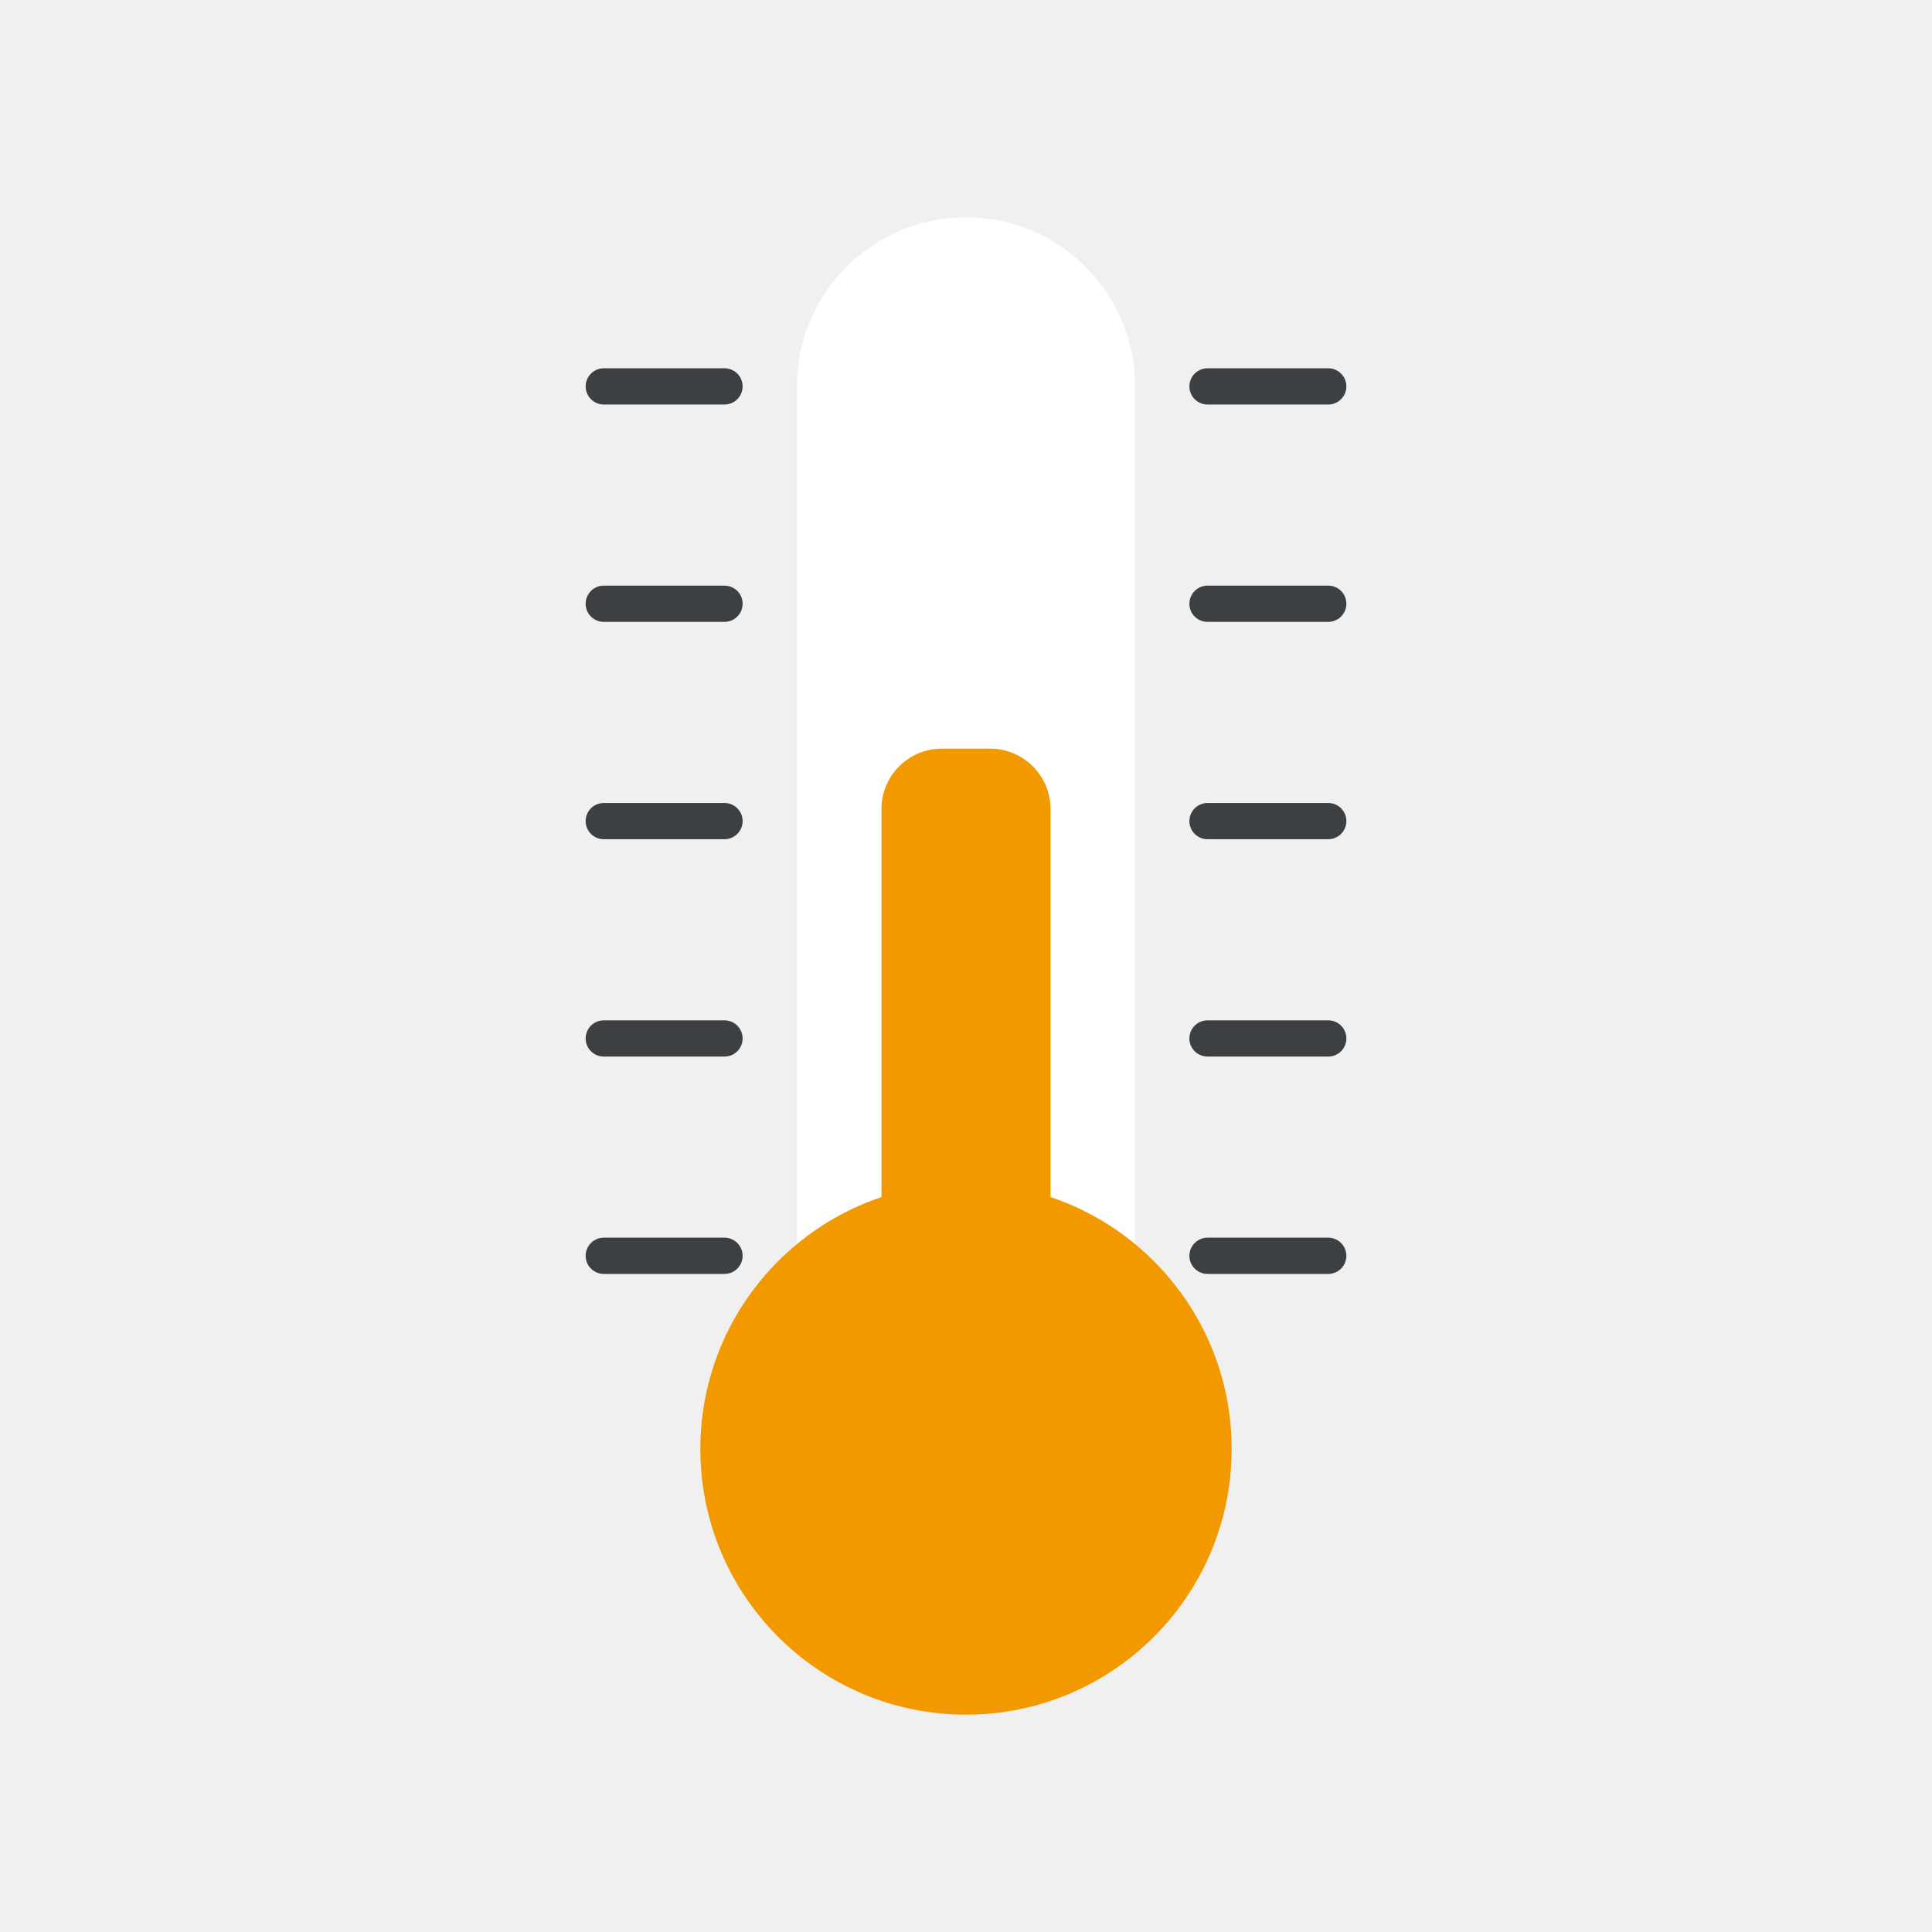
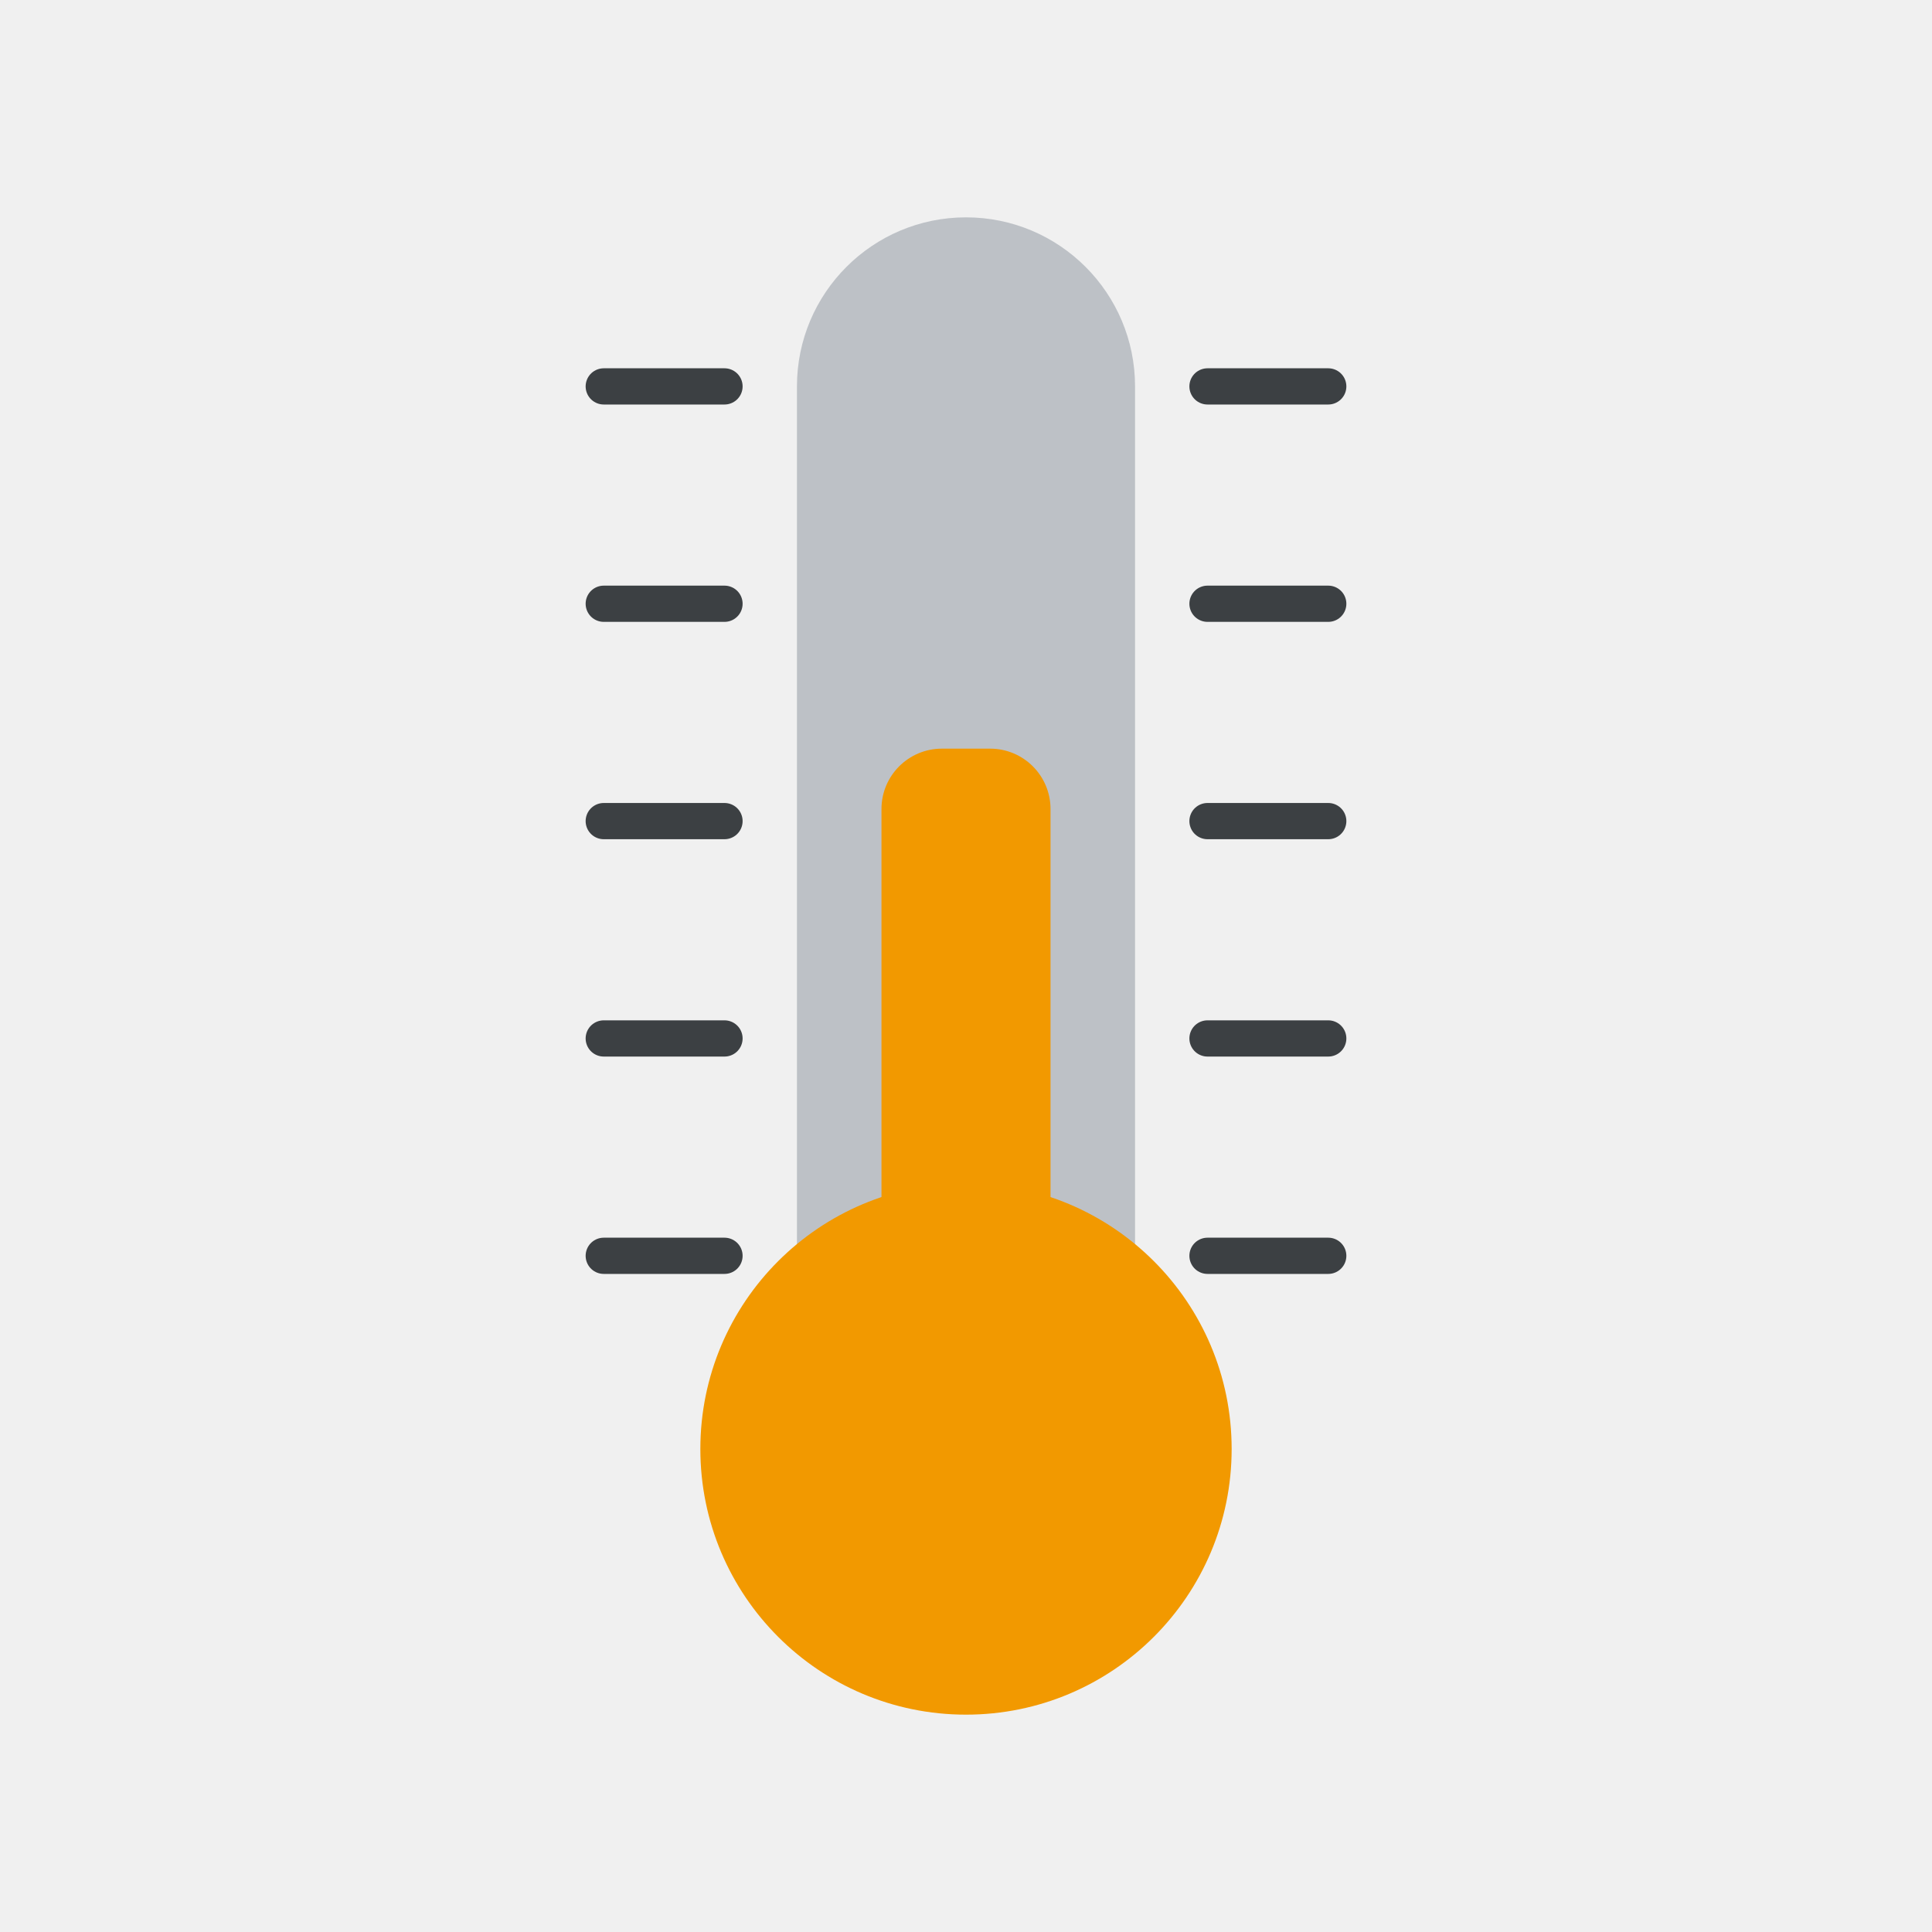
<svg xmlns="http://www.w3.org/2000/svg" viewBox="0 0 160 160">
-   <rect x="66" y="18" width="28" height="100" rx="14" fill="#FFFFFF" />
+   <rect x="66" y="18" width="28" height="100" rx="14" fill="#BDC1C6" />
  <circle cx="80" cy="120" r="22" fill="#F29900" />
  <rect x="73" y="62" width="14" height="50" rx="5" fill="#F29900" />
  <path d="M100 32h10M100 50h10M100 68h10M100 86h10M100 104h10" fill="none" stroke-width="3" stroke-linecap="round" stroke-linejoin="round" stroke="#3C4043" />
  <path d="M50 32h10M50 50h10M50 68h10M50 86h10M50 104h10" fill="none" stroke-width="3" stroke-linecap="round" stroke-linejoin="round" stroke="#3C4043" />
</svg>
